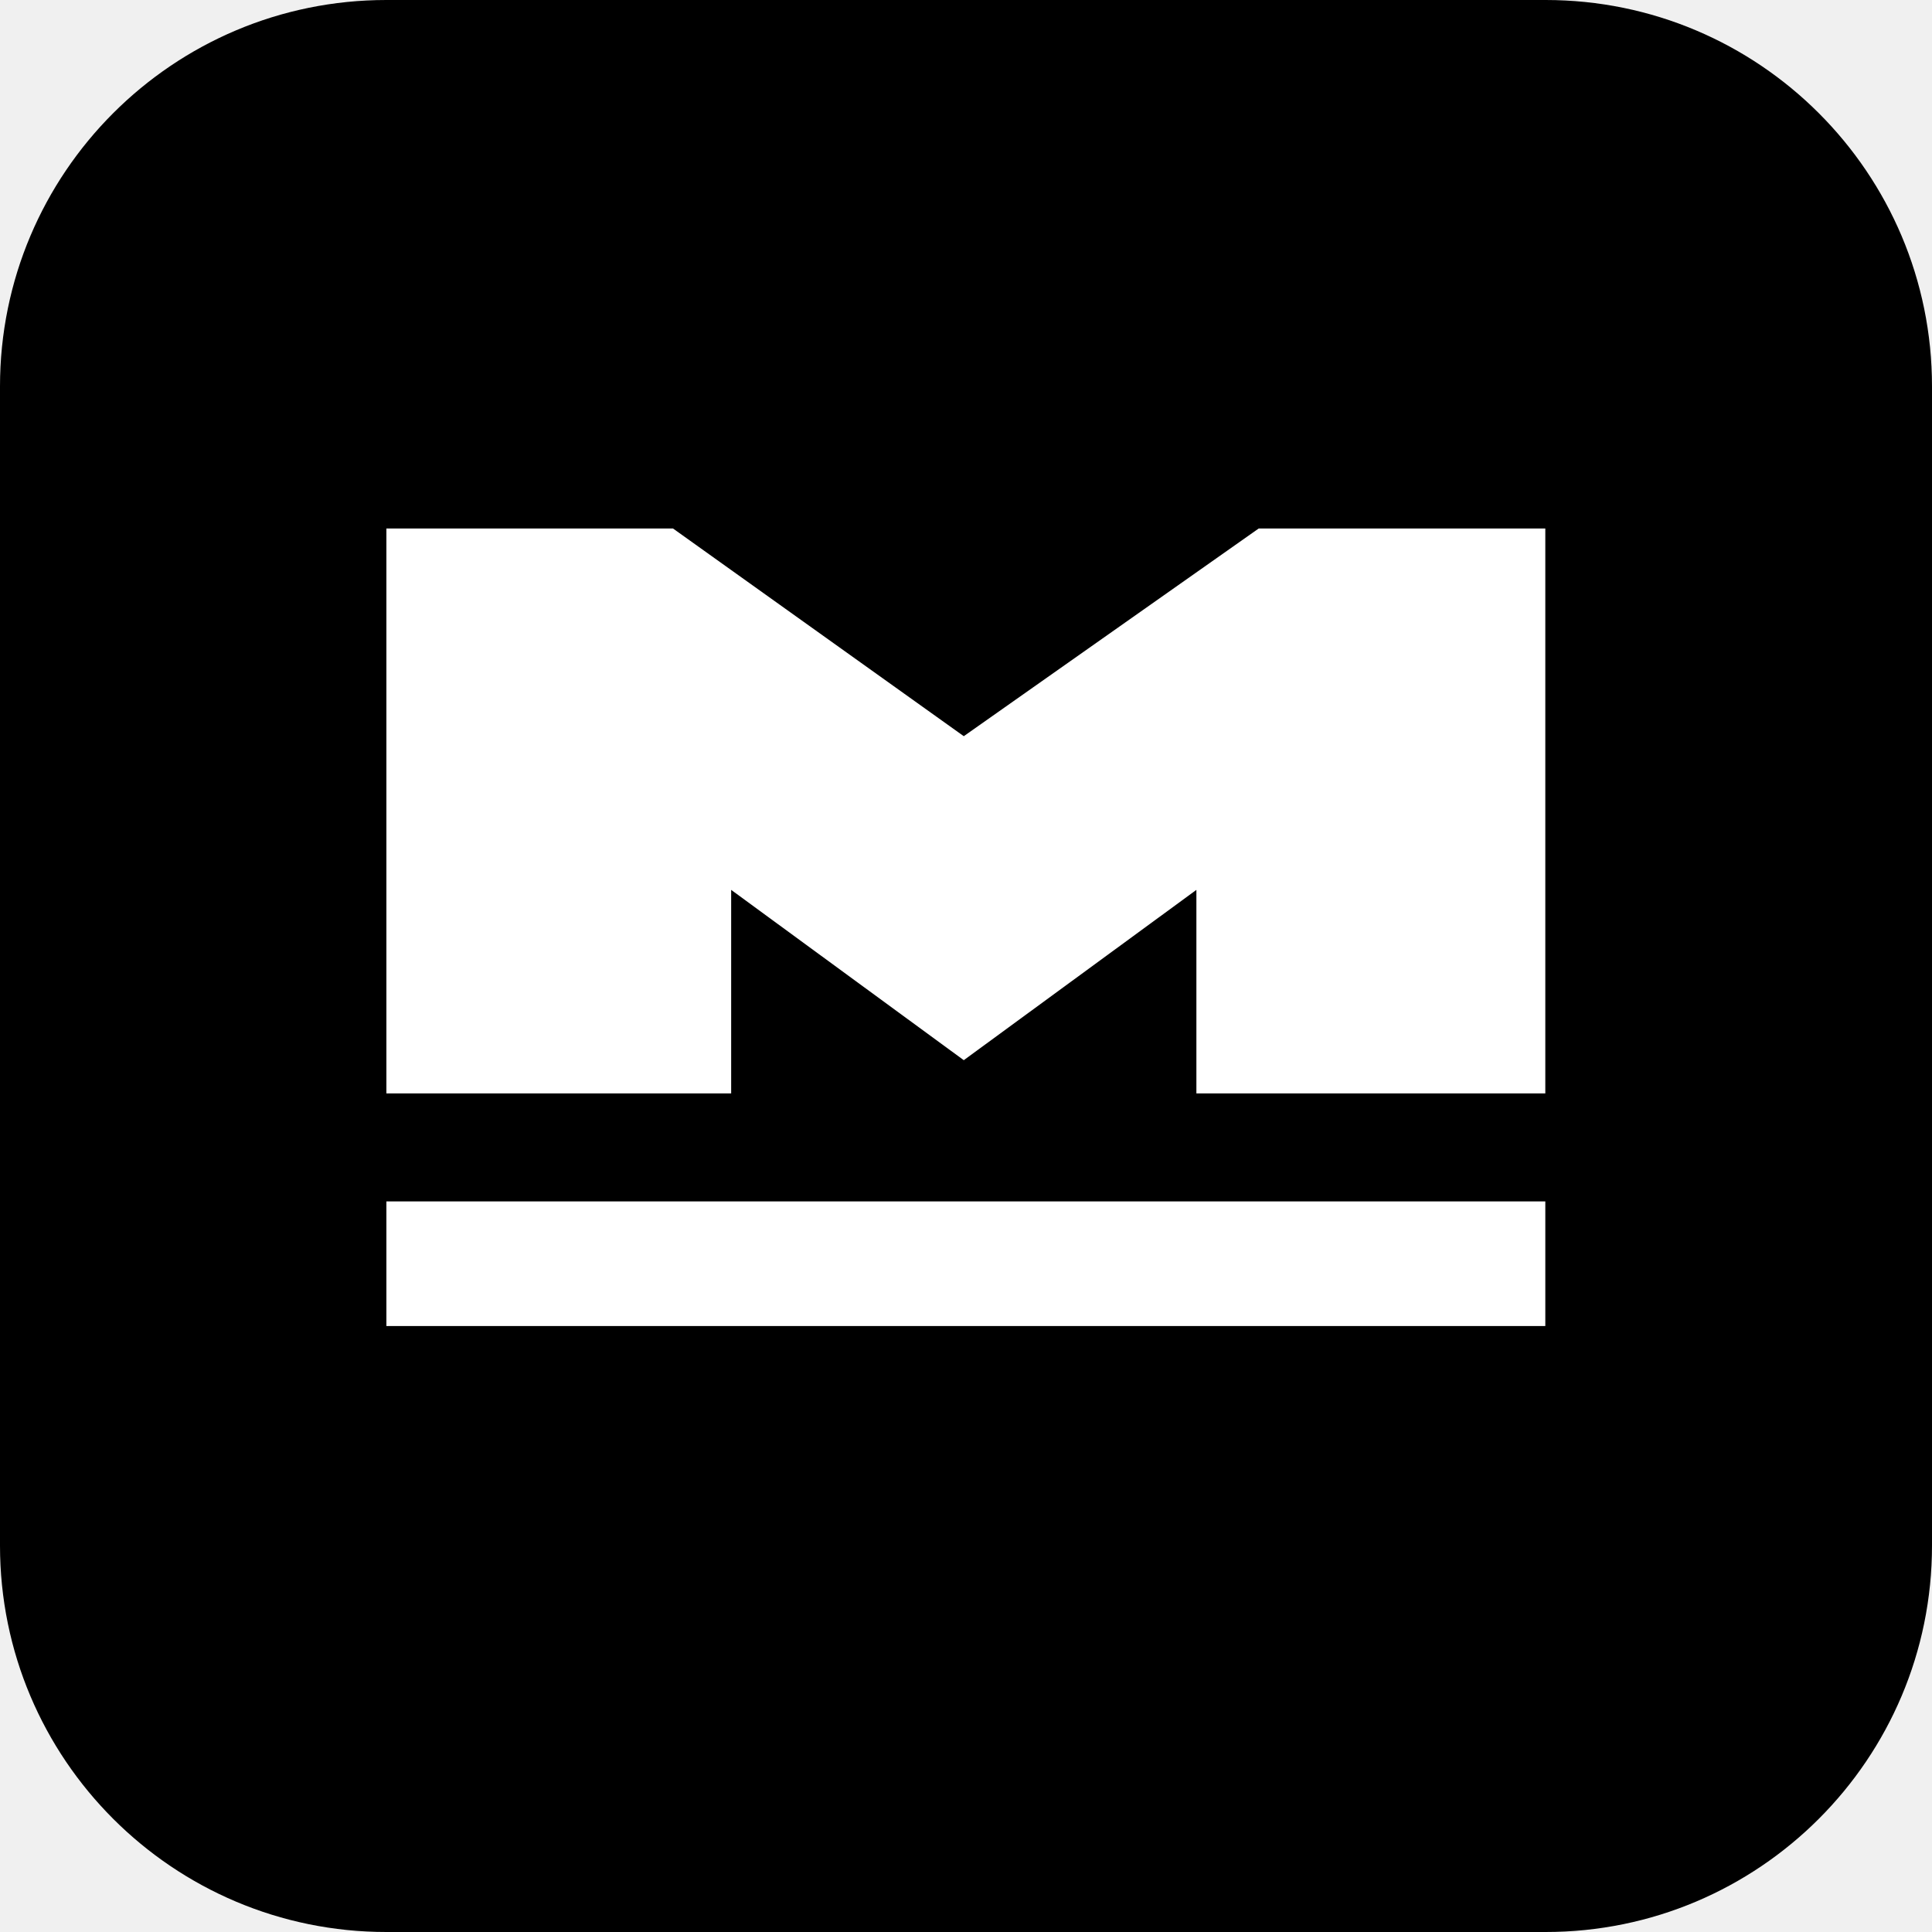
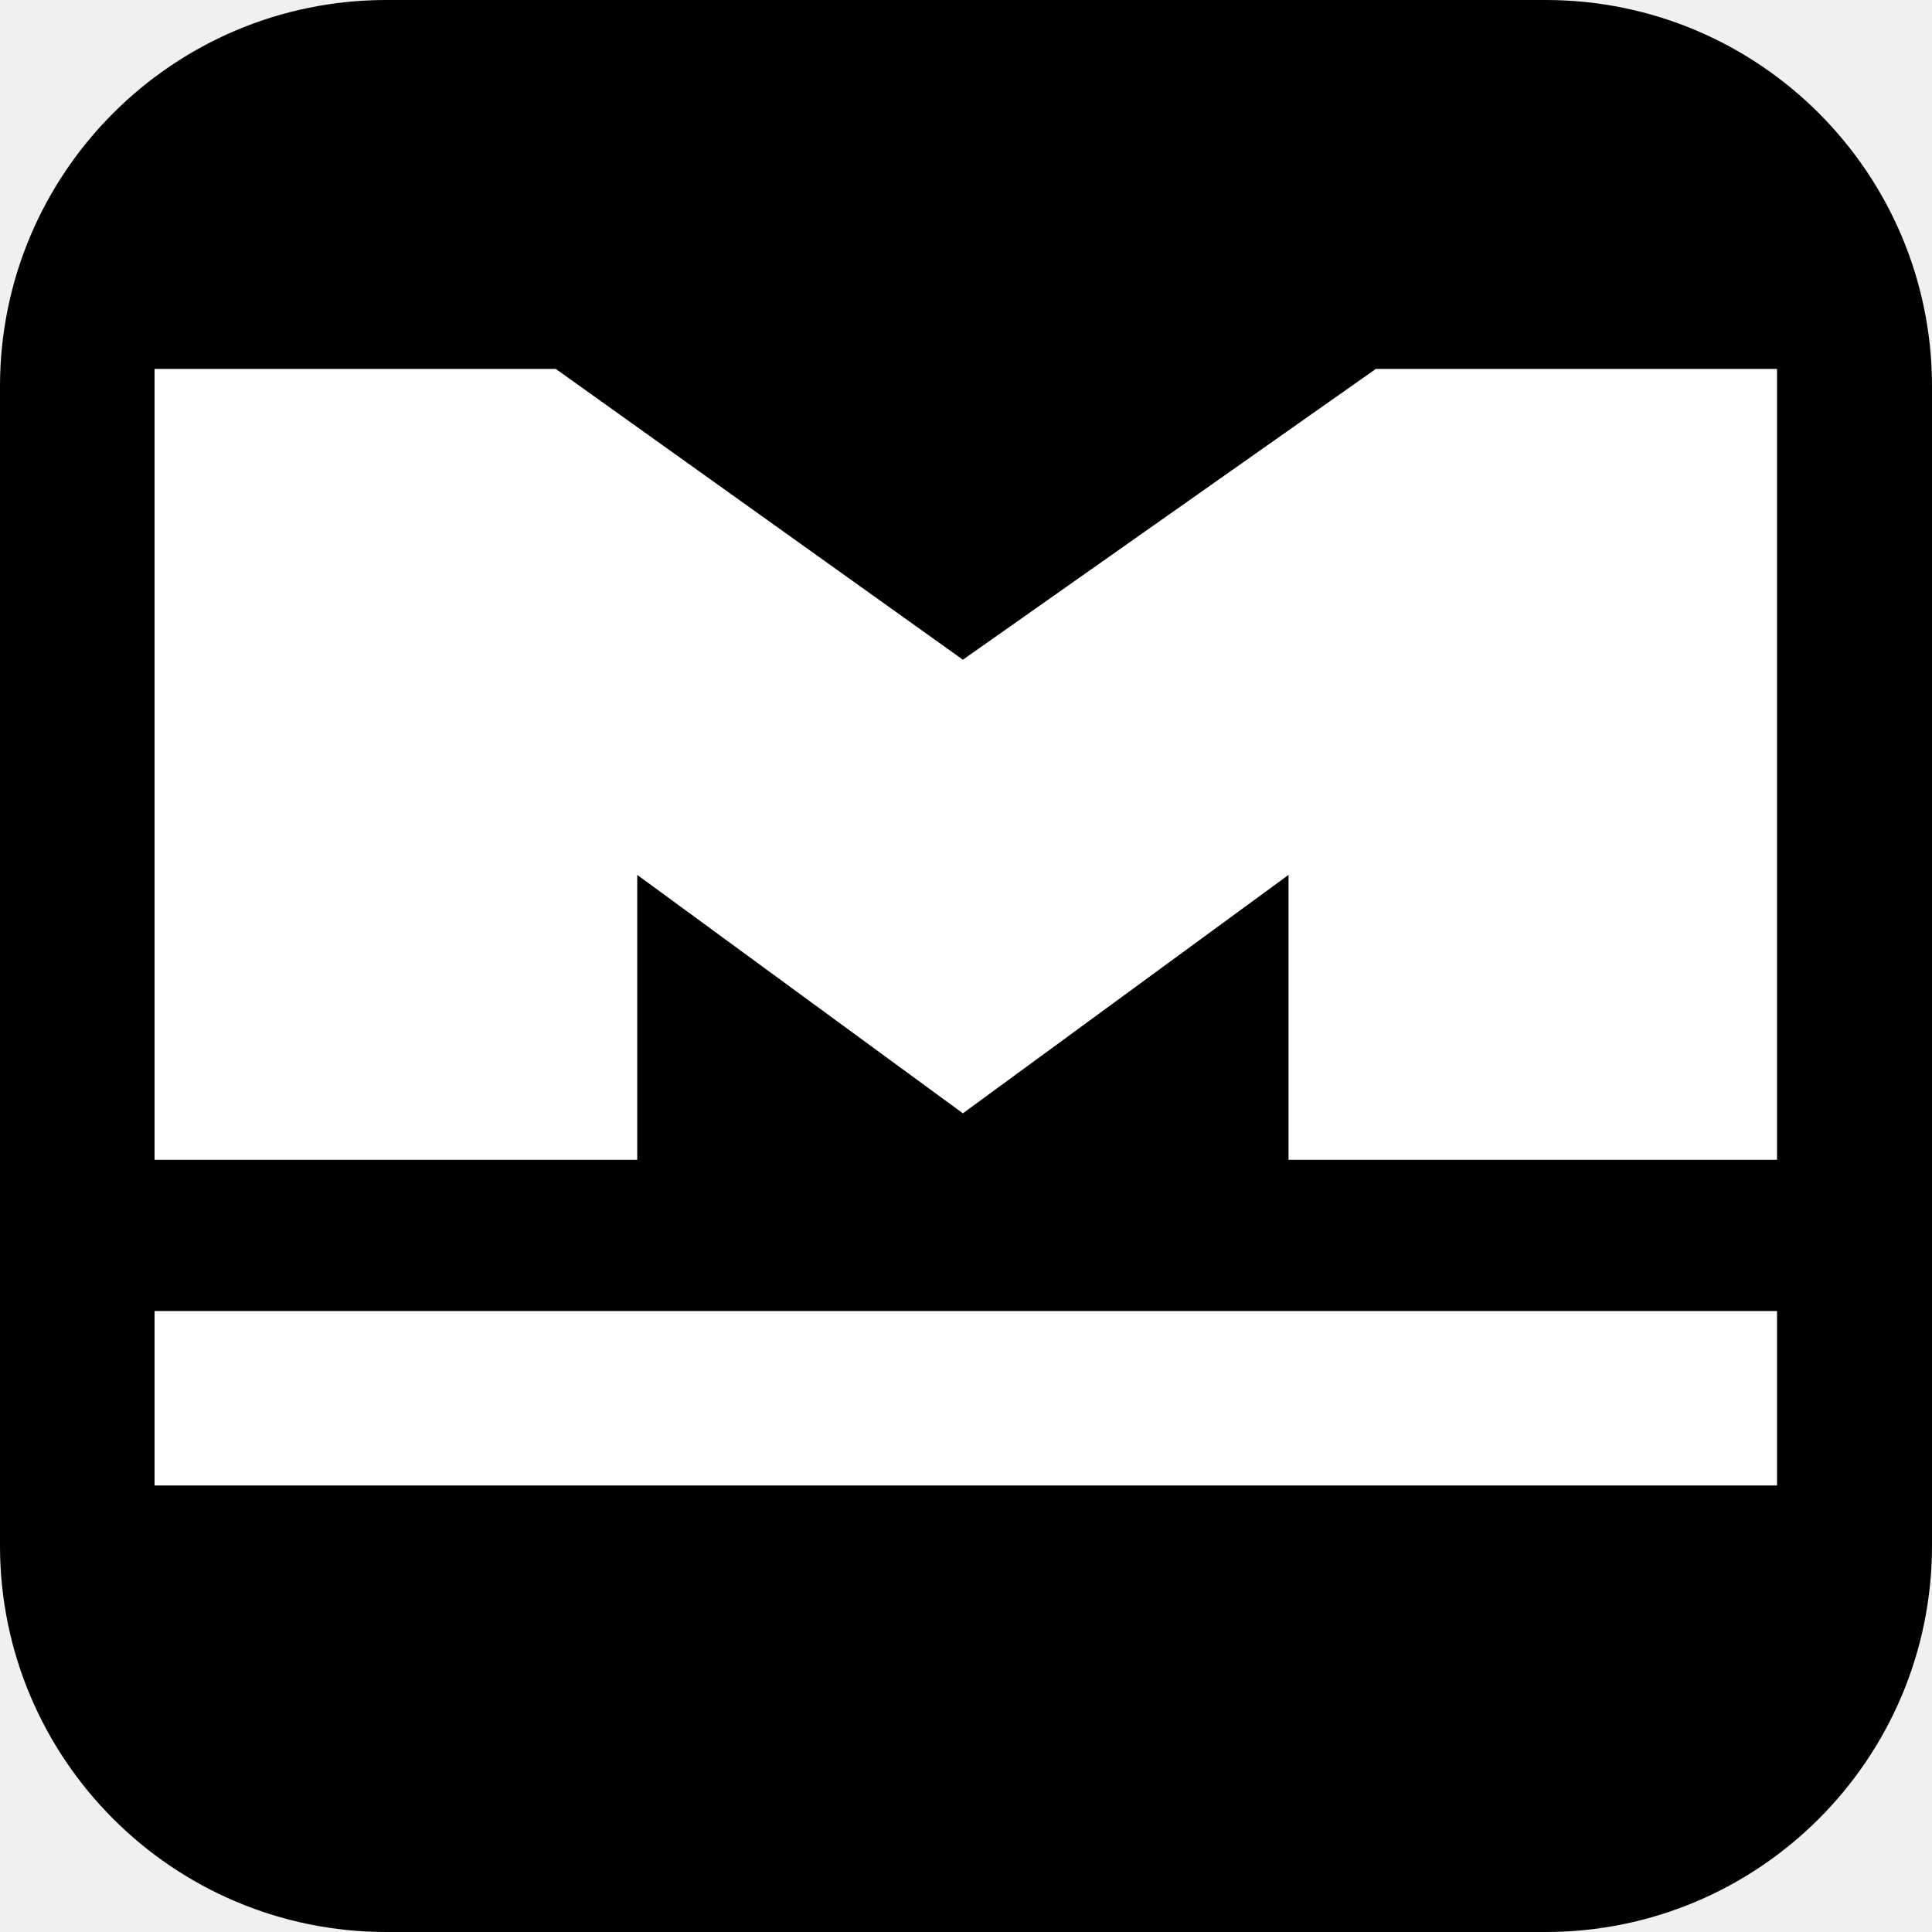
<svg xmlns="http://www.w3.org/2000/svg" viewBox="0 0 100 100">
  <rect width="100" height="100" rx="20" fill="#000000" />
-   <g fill="#ffffff" transform="translate(20 27.355) scale(0.215)">
+   <g fill="#ffffff" transform="translate(8 19.097) scale(0.301)">
    <polygon points="0,0 69,0 139,50 210,0 279,0 279,136 195,136 195,87 139,128 83,87 83,136 0,136" />
    <polygon points="0,162 279,162 279,192 0,192" />
  </g>
</svg>
